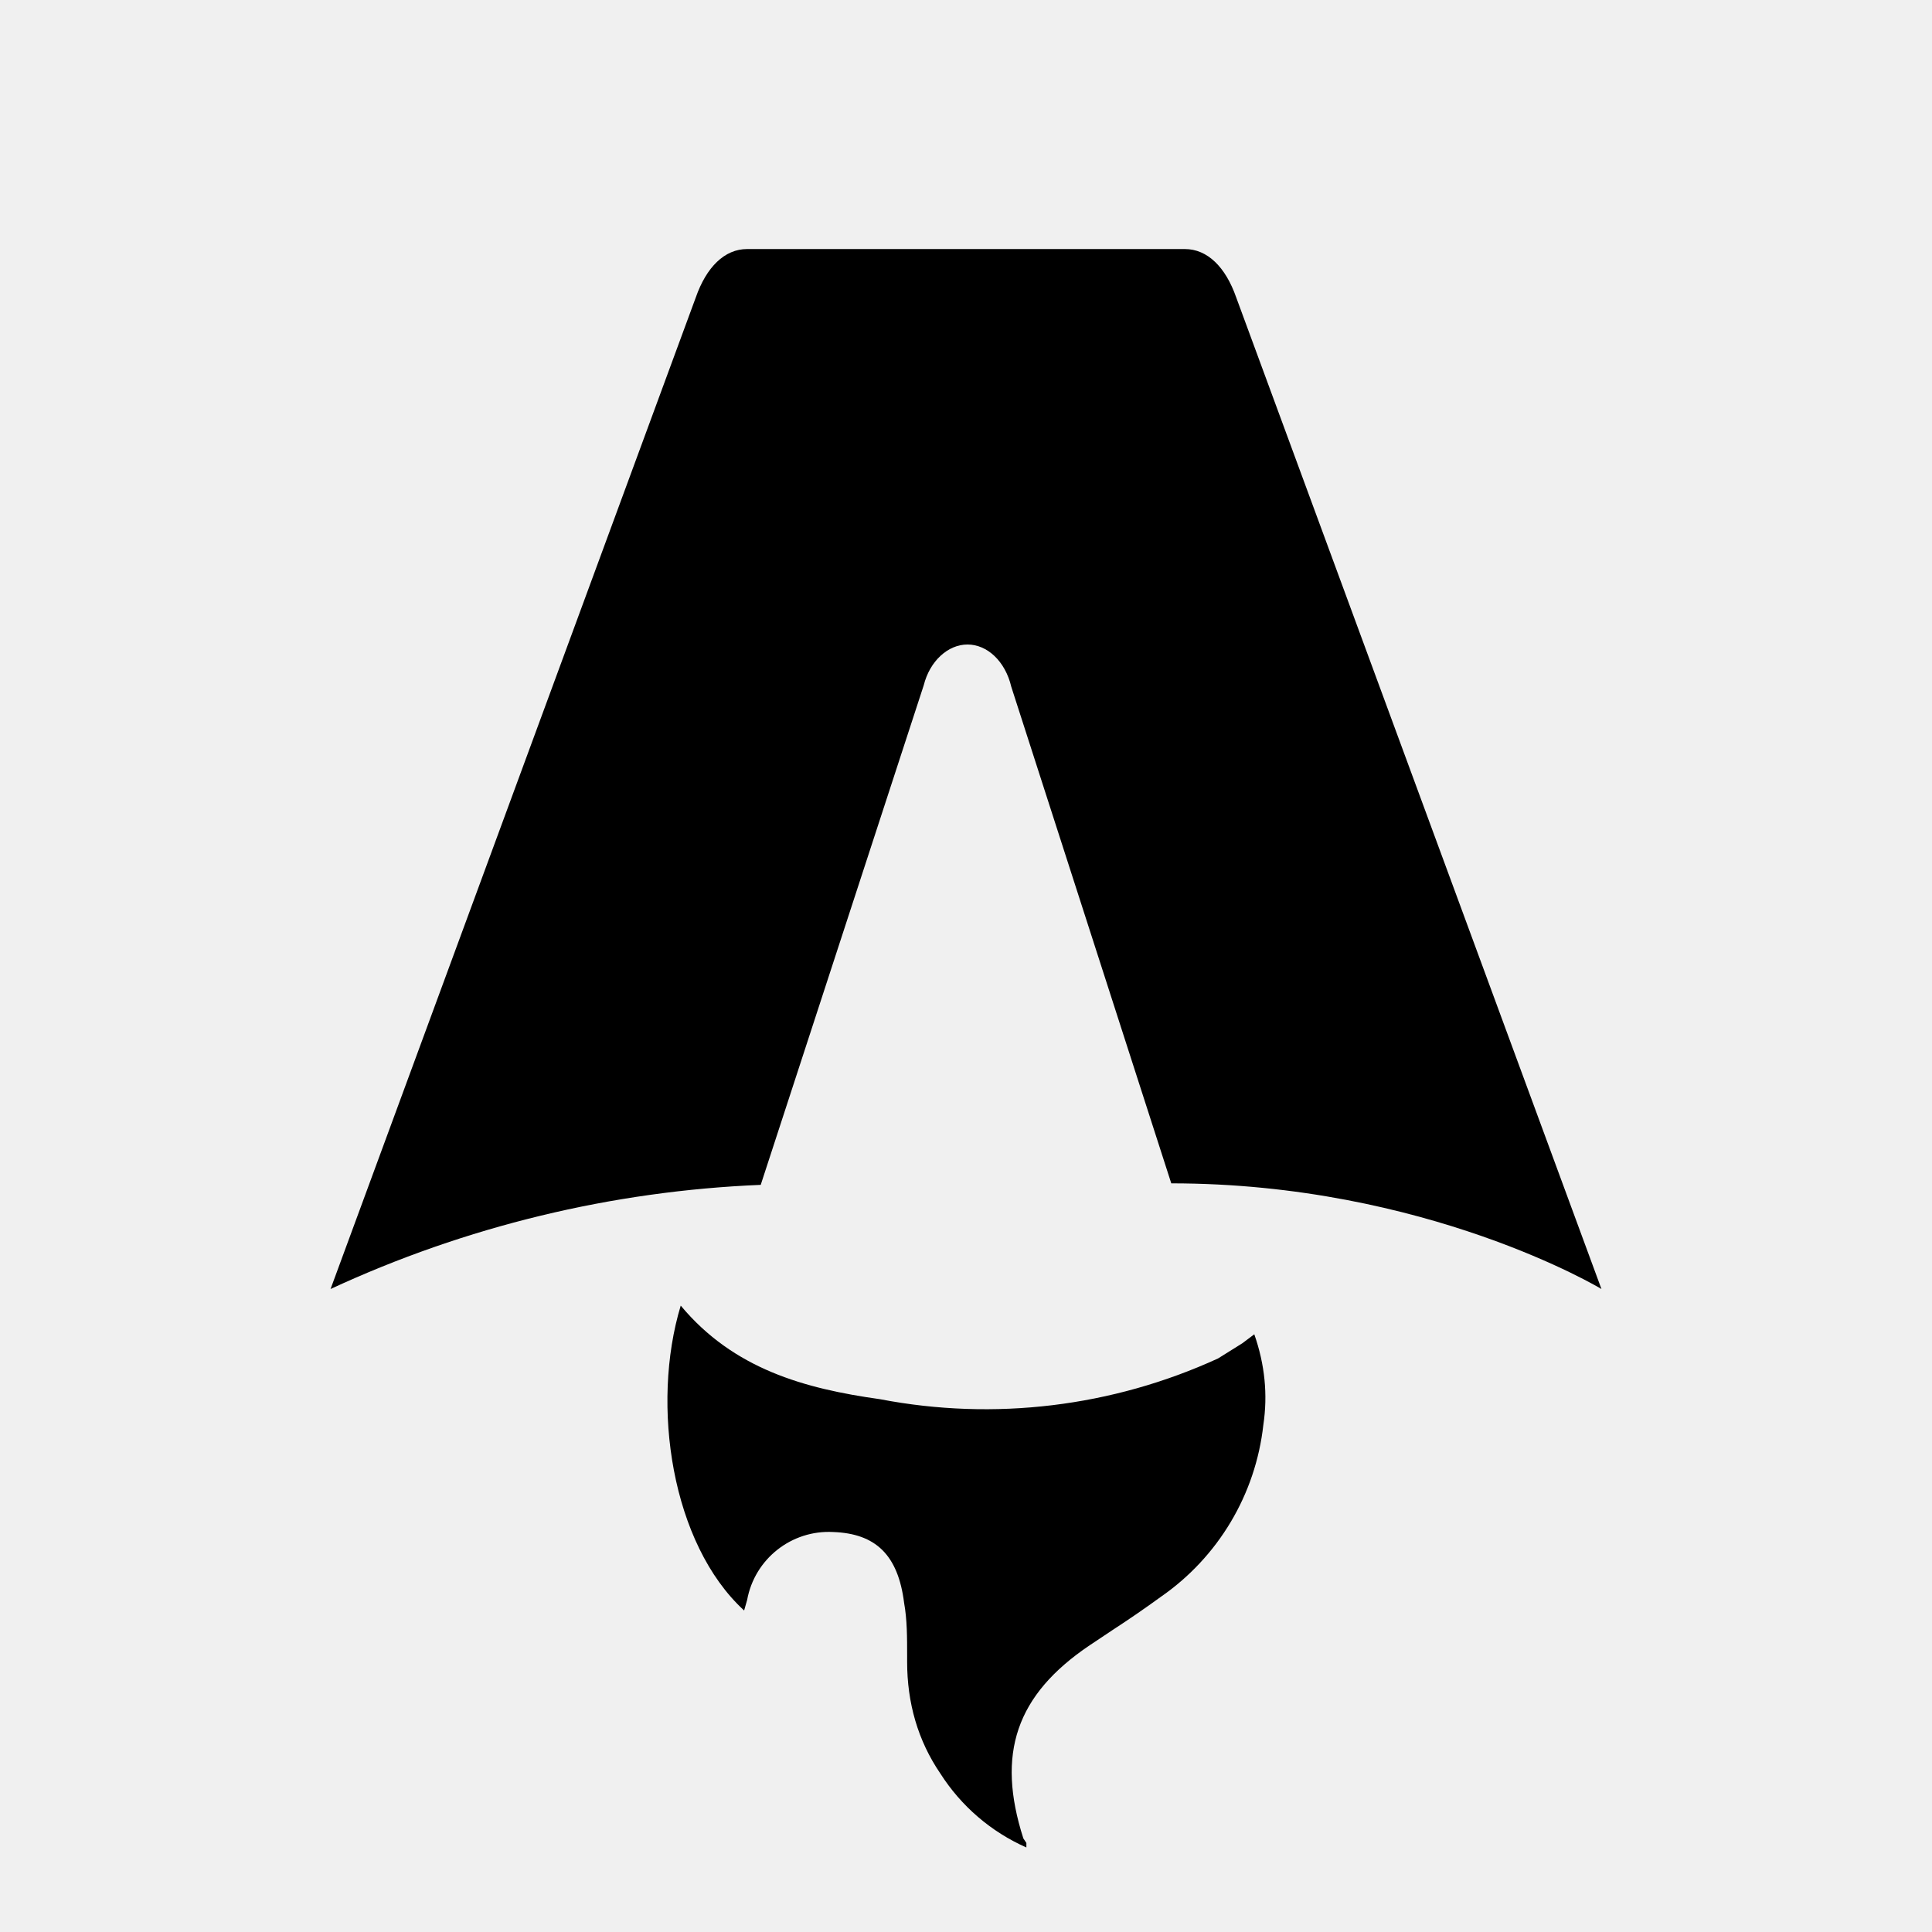
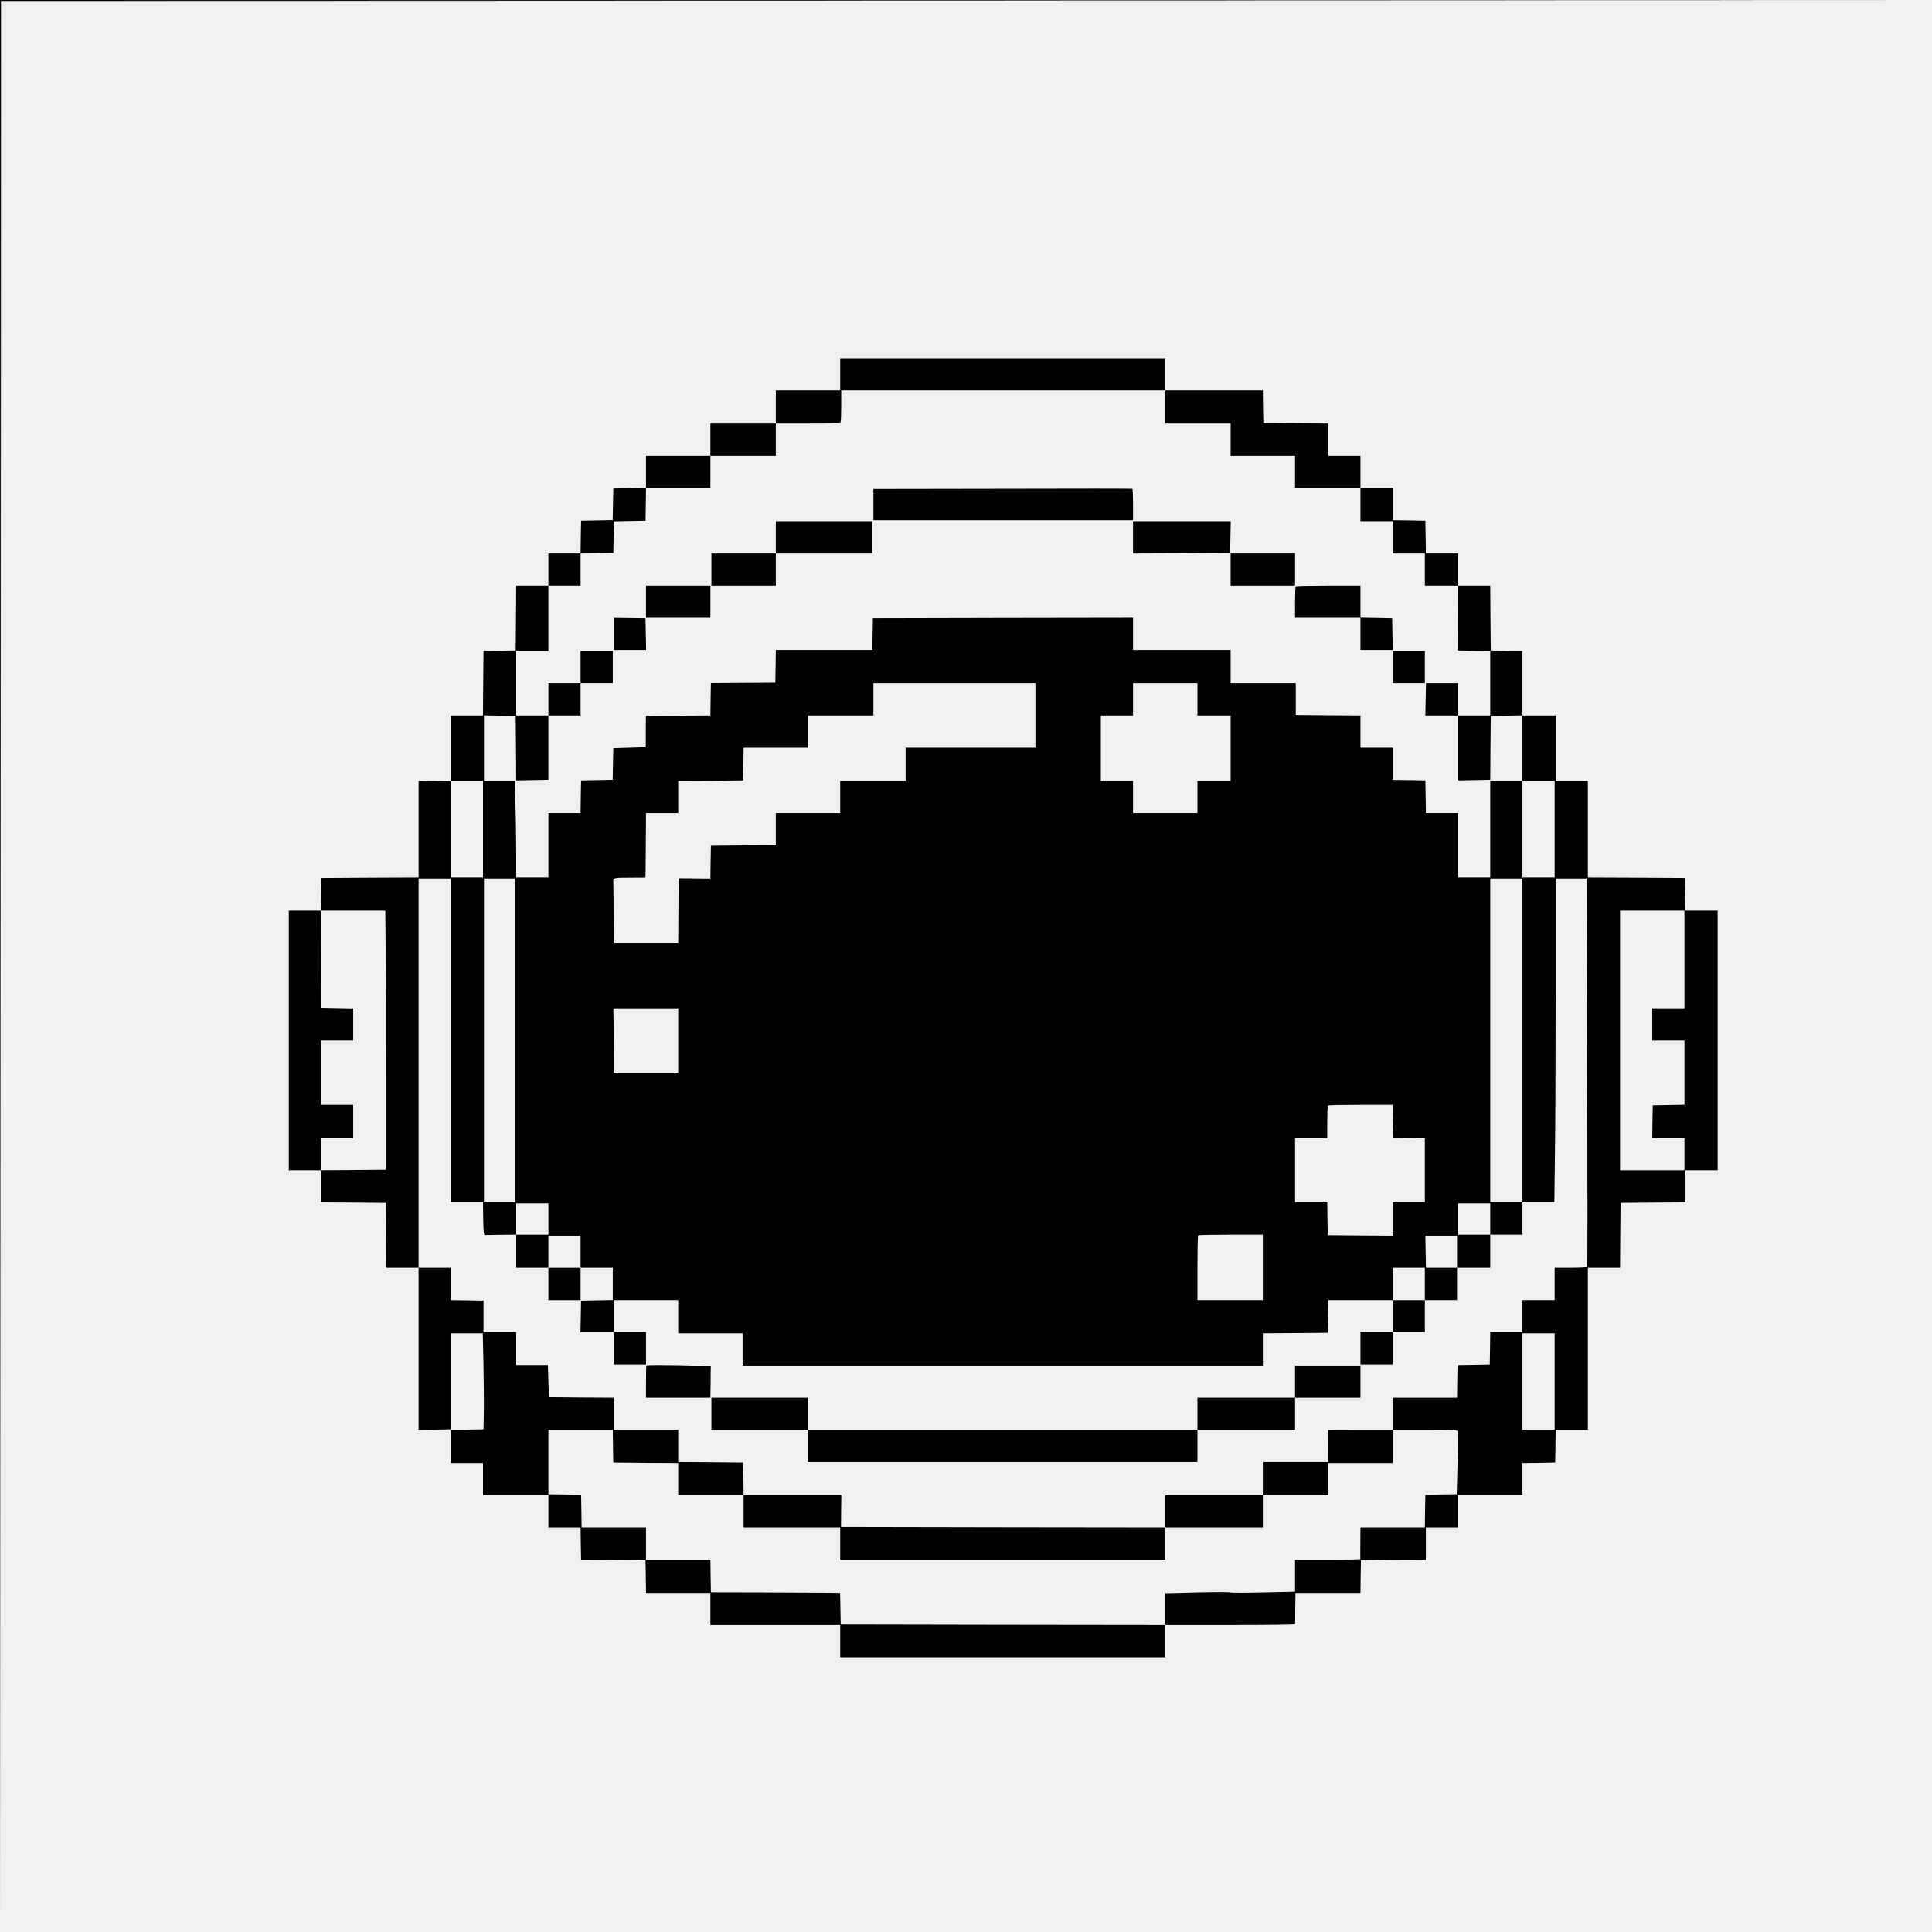
- <svg xmlns="http://www.w3.org/2000/svg" fill="none" viewBox="0 0 128 128">
-   <path d="M50.4 78.5a75.1 75.1 0 0 0-28.5 6.9l24.2-65.7c.7-2 1.9-3.2 3.4-3.2h29c1.5 0 2.7 1.2 3.4 3.2l24.2 65.7s-11.6-7-28.5-7L67 45.5c-.4-1.7-1.6-2.8-2.9-2.8-1.3 0-2.5 1.1-2.9 2.7L50.4 78.5Zm-1.1 28.2Zm-4.2-20.2c-2 6.6-.6 15.8 4.2 20.2a17.5 17.5 0 0 1 .2-.7 5.5 5.5 0 0 1 5.7-4.5c2.8.1 4.3 1.5 4.7 4.7.2 1.1.2 2.3.2 3.5v.4c0 2.7.7 5.2 2.2 7.4a13 13 0 0 0 5.7 4.9v-.3l-.2-.3c-1.8-5.6-.5-9.5 4.4-12.8l1.5-1a73 73 0 0 0 3.2-2.2 16 16 0 0 0 6.8-11.4c.3-2 .1-4-.6-6l-.8.6-1.6 1a37 37 0 0 1-22.4 2.7c-5-.7-9.7-2-13.2-6.2Z" />
-   <style>
-         path { fill: #000; }
-         @media (prefers-color-scheme: dark) {
-             path { fill: #FFF; }
-         }
-     </style>
+ <svg xmlns="http://www.w3.org/2000/svg" version="1.0" width="1920pt" height="1920pt" viewBox="0 0 1920 1920" preserveAspectRatio="xMidYMid meet">
+   <g transform="translate(0,1920) scale(0.1,-0.1)" fill="#000000" stroke="none">
+     <path d="M2 9598 l3 -9603 2 9597 3 9598 9598 3 9597 2 -9602 3 -9603 2 2 -9602z" />
+     <path d="M8350 15480 l0 -160 -320 0 -320 0 0 -165 0 -165 -325 0 -325 0 0 -160 0 -160 -320 0 -320 0 0 -160 0 -160 -162 -2 -163 -3 -3 -157 -3 -157 -157 -3 -157 -3 -3 -162 -2 -163 -160 0 -160 0 0 -160 0 -160 -160 0 -160 0 -2 -322 -3 -323 -160 -2 -160 -2 -3 -320 -2 -321 -160 0 -160 0 0 -325 0 -325 160 0 160 0 0 -480 0 -480 -157 0 -158 0 0 478 0 477 -162 3 -163 2 0 -480 0 -480 -482 -2 -483 -3 -3 -162 -2 -163 -160 0 -160 0 0 -1290 0 -1290 160 0 160 0 0 -160 0 -160 322 -2 323 -3 3 -323 2 -322 160 0 160 0 0 -805 0 -805 163 2 162 3 0 477 0 478 156 0 157 0 7 -322 c3 -178 5 -393 3 -478 l-3 -155 -162 -3 -163 -2 0 -165 0 -165 160 0 160 0 0 -160 0 -160 325 0 325 0 0 -160 0 -160 160 0 160 0 2 -160 3 -161 320 -2 320 -2 3 -163 2 -162 320 0 320 0 0 -160 0 -160 645 0 645 0 0 -160 0 -160 1615 0 1615 0 0 160 0 160 645 0 c355 0 645 3 645 8 1 4 2 76 2 160 l2 152 323 0 323 0 2 163 3 162 323 3 322 2 0 160 0 160 160 0 160 0 0 160 0 160 320 0 320 0 0 160 0 160 163 2 162 3 3 163 2 162 160 0 160 0 0 805 0 805 160 0 160 0 2 323 3 322 323 3 322 2 0 160 0 160 160 0 160 0 0 1290 0 1290 -160 0 -160 0 -2 163 -3 162 -482 3 -483 2 0 480 0 480 -160 0 -160 0 0 325 0 325 -165 0 -165 0 0 320 0 320 -127 1 c-71 1 -141 2 -158 3 l-30 1 -3 323 -2 322 -160 0 -160 0 0 160 0 160 -160 0 -160 0 -2 163 -3 162 -162 3 -163 2 0 160 0 160 -160 0 -160 0 0 160 0 160 -160 0 -160 0 0 160 0 160 -322 2 -323 3 -3 163 -2 162 -485 0 -485 0 0 160 0 160 -1615 0 -1615 0 0 -160z m3230 -325 l0 -165 325 0 325 0 0 -160 0 -160 320 0 320 0 0 -160 0 -160 325 0 325 0 0 -165 0 -165 160 0 160 0 0 -160 0 -160 160 0 160 0 0 -160 0 -160 166 0 165 0 -2 -322 -2 -323 162 -3 161 -2 0 -320 0 -320 -160 0 -160 0 0 -322 0 -323 160 3 160 3 2 317 3 317 158 3 157 3 0 -326 0 -325 160 0 160 0 0 -480 0 -480 -160 0 -160 0 0 480 0 480 -160 0 -160 0 0 -480 0 -480 -160 0 -160 0 0 320 0 320 -160 0 -160 0 -2 163 -3 162 -162 3 -163 2 0 160 0 160 -160 0 -160 0 0 160 0 160 -321 2 -322 3 0 158 0 157 -324 0 -323 0 0 165 0 165 -485 0 -485 0 0 160 0 160 -1292 -2 -1293 -3 -3 -157 -3 -158 -479 0 -480 0 -2 -162 -3 -163 -320 -2 -320 -2 -3 -160 -2 -161 -321 -2 -320 -3 -1 -155 0 -155 -162 -5 -161 -5 -3 -157 -3 -157 -157 -3 -157 -3 -3 -162 -2 -163 -160 0 -160 0 0 -320 0 -320 -160 0 -160 0 0 238 c0 131 -3 347 -7 480 l-6 242 -154 0 -153 0 0 325 0 326 158 -3 157 -3 3 -320 2 -320 160 3 160 3 0 319 0 320 -160 0 -160 0 0 320 0 320 160 0 160 0 0 325 0 325 160 0 160 0 0 160 0 160 163 2 162 3 3 157 3 157 157 3 157 3 3 163 2 162 320 0 320 0 0 160 0 160 325 0 325 0 0 160 0 160 319 0 c282 0 320 2 325 16 3 9 6 83 6 165 l0 149 1610 0 1610 0 0 -165z m-1290 -3065 l0 -320 -645 0 -645 0 0 -165 0 -165 -325 0 -325 0 0 -160 0 -160 -320 0 -320 0 0 -160 0 -160 -322 -2 -323 -3 -3 -163 -2 -163 -158 2 -157 1 -3 -321 -2 -321 -320 0 -320 0 -2 293 c-1 160 -2 301 -3 312 -3 42 1 43 163 43 l157 1 3 321 2 320 160 0 160 0 0 160 0 160 323 2 322 3 3 163 2 162 320 0 320 0 0 160 0 160 325 0 325 0 0 160 0 160 805 0 805 0 0 -320z m1610 160 l0 -160 165 0 165 0 0 -325 0 -325 -165 0 -165 0 0 -160 0 -160 -320 0 -320 0 0 160 0 160 -160 0 -160 0 0 325 0 325 160 0 160 0 0 160 0 160 320 0 320 0 0 -160z m-7420 -3390 l0 -1610 160 0 160 0 2 -162 c3 -148 5 -163 21 -162 9 1 82 2 162 3 l145 1 0 155 0 155 160 0 160 0 0 -155 0 -155 -160 0 -160 0 0 -165 0 -165 160 0 160 0 0 160 0 160 160 0 160 0 0 -160 0 -160 160 0 160 0 0 -160 0 -159 -157 -3 -158 -3 -3 -157 -3 -158 166 0 165 0 0 160 0 160 320 0 320 0 0 -165 0 -165 320 0 320 0 0 -160 0 -160 2585 0 2585 0 0 160 0 160 323 2 322 3 3 163 2 162 320 0 320 0 0 160 0 160 160 0 160 0 0 -160 0 -160 160 0 160 0 0 160 0 160 -155 0 -154 0 -3 160 -3 160 158 0 157 0 0 -160 0 -160 165 0 165 0 0 165 0 165 -160 0 -160 0 0 155 0 155 160 0 160 0 0 -155 0 -155 160 0 160 0 0 160 0 160 -160 0 -160 0 0 1610 0 1610 160 0 160 0 0 -1610 0 -1610 158 0 159 0 6 488 c4 268 7 992 7 1610 l0 1122 153 0 154 0 6 -1926 c4 -1059 4 -1930 1 -1935 -3 -5 -77 -9 -165 -9 l-159 0 0 -160 0 -160 -160 0 -160 0 0 -160 0 -160 -160 0 -160 0 -2 -160 -3 -160 -160 -3 -160 -2 -3 -162 -2 -163 -320 0 -320 0 0 -160 0 -160 319 0 c218 0 322 -3 326 -11 4 -6 4 -150 0 -320 l-8 -309 -156 -2 -156 -3 -3 -163 -2 -162 -320 0 -320 0 -1 -152 c-1 -84 -1 -156 0 -161 0 -4 -145 -7 -324 -7 l-325 0 0 -159 0 -159 -314 -7 c-173 -4 -319 -4 -326 0 -6 4 -155 4 -331 0 l-319 -8 0 -158 0 -159 -1612 2 -1613 3 -3 158 -3 157 -162 2 c-89 1 -378 2 -642 3 l-480 1 -3 162 -2 162 -320 0 -320 0 0 160 0 160 -320 0 -320 0 -2 163 -3 162 -162 3 -163 2 0 320 0 320 320 0 320 0 2 -162 3 -163 323 -3 322 -2 0 -160 0 -160 325 0 325 0 -2 163 -3 162 -322 3 -323 2 0 160 0 160 -320 0 -320 0 0 160 0 160 -322 2 -323 3 -5 160 -5 160 -158 0 -157 0 0 163 0 162 -162 0 -163 0 0 157 0 158 -162 3 -163 2 0 160 0 160 -160 0 -160 0 0 1935 0 1935 160 0 160 0 0 -1610z m640 0 l0 -1610 -155 0 -155 0 0 1610 0 1610 155 0 155 0 0 -1610z m-1288 958 c2 -183 3 -763 3 -1288 l0 -955 -322 -3 -323 -2 0 160 0 160 160 0 160 0 0 165 0 165 -160 0 -160 0 0 320 0 320 160 0 160 0 0 160 0 159 -157 3 -158 3 -3 483 -2 482 320 0 319 0 3 -332z m12908 -153 l0 -485 -160 0 -160 0 0 -160 0 -160 160 0 160 0 0 -320 0 -319 -157 -3 -158 -3 -3 -162 -2 -163 160 0 160 0 0 -160 0 -160 -320 0 -320 0 0 1290 0 1290 320 0 320 0 0 -485z m-10000 -805 l0 -320 -320 0 -320 0 -1 290 c-1 160 -2 304 -3 320 l-1 30 323 0 322 0 0 -320z m7102 -802 l3 -163 158 -3 157 -3 0 -319 0 -320 -160 0 -160 0 0 -165 0 -165 -322 2 -323 3 -3 163 -2 162 -160 0 -160 0 0 320 0 320 160 0 160 0 0 158 c0 87 3 162 7 165 3 4 149 7 324 7 l319 0 2 -162z m-1292 -1453 l0 -325 -325 0 -325 0 0 318 c0 175 3 322 7 325 3 4 150 7 325 7 l318 0 0 -325z m2900 -1135 l0 -480 -160 0 -160 0 0 480 0 480 160 0 160 0 0 -480z" />
+     <path d="M9963 14342 l-1283 -2 0 -155 0 -155 1290 0 1290 0 0 154 c0 85 -3 156 -7 158 -5 2 -585 2 -1290 0z" />
+     <path d="M7710 13860 l0 -160 -320 0 -320 0 0 -160 0 -160 320 0 320 0 0 160 0 160 480 0 480 0 0 160 0 160 -480 0 -480 0 0 -160z" />
+     <path d="M11260 13860 l0 -160 483 2 482 3 3 158 3 157 -486 0 -485 0 0 -160z" />
+     <path d="M12230 13540 l0 -160 320 0 320 0 0 160 0 160 -320 0 -320 0 0 -160z" />
+     <path d="M6420 13220 l0 -160 320 0 320 0 0 160 0 160 -320 0 -320 0 0 -160z" />
+     <path d="M12877 13373 c-4 -3 -7 -75 -7 -160 l0 -153 325 0 325 0 0 -160 0 -160 160 0 161 0 -3 158 -3 157 -157 3 -158 3 0 159 0 160 -318 0 c-175 0 -322 -3 -325 -7z" />
+     <path d="M6100 12899 l0 -159 160 0 161 0 -3 158 -3 157 -157 2 -158 2 0 -160z" />
+     <path d="M5770 12570 l0 -160 -160 0 -160 0 0 -160 0 -160 160 0 160 0 0 160 0 160 160 0 160 0 0 160 0 160 -160 0 -160 0 0 -160z" />
+     <path d="M13840 12570 l0 -160 160 0 160 0 0 160 0 160 -160 0 -160 0 0 -160z" />
+     <path d="M14168 12250 l-3 -160 163 0 162 0 0 160 0 160 -160 0 -159 0 -3 -160z" />
+     <path d="M5450 6440 l0 -160 160 0 160 0 0 160 0 160 -160 0 -160 0 0 -160z" />
+     <path d="M13840 6120 l0 -160 -160 0 -160 0 0 -160 0 -160 160 0 160 0 0 160 0 160 160 0 160 0 0 160 0 160 -160 0 -160 0 0 -160z" />
+     <path d="M6100 5800 l0 -160 160 0 160 0 0 160 0 160 -160 0 -160 0 0 -160z" />
+     <path d="M6424 5631 c-2 -2 -4 -76 -4 -163 l0 -158 320 0 320 0 2 150 c0 83 1 155 2 160 1 10 -630 21 -640 11z" />
+     <path d="M12870 5470 l0 -160 -485 0 -485 0 0 -160 0 -160 -1935 0 -1935 0 0 160 0 160 -480 0 -480 0 0 -160 0 -160 480 0 480 0 0 -160 0 -160 1935 0 1935 0 0 160 0 160 485 0 485 0 0 160 0 160 325 0 325 0 0 160 0 160 -325 0 -325 0 0 -160z" />
+     <path d="M13200 4988 c0 -2 -1 -74 -1 -160 l-1 -158 -324 0 -324 0 0 -165 0 -165 -485 0 -485 0 0 -160 0 -160 -1611 2 -1611 3 1 158 2 157 -486 0 -485 0 0 -160 0 -160 480 0 480 0 0 -160 0 -160 1615 0 1615 0 0 160 0 160 485 0 485 0 0 160 0 160 325 0 325 0 0 160 0 160 320 0 320 0 0 165 0 165 -320 0 c-176 0 -320 -1 -320 -2z" />
+   </g>
</svg>
